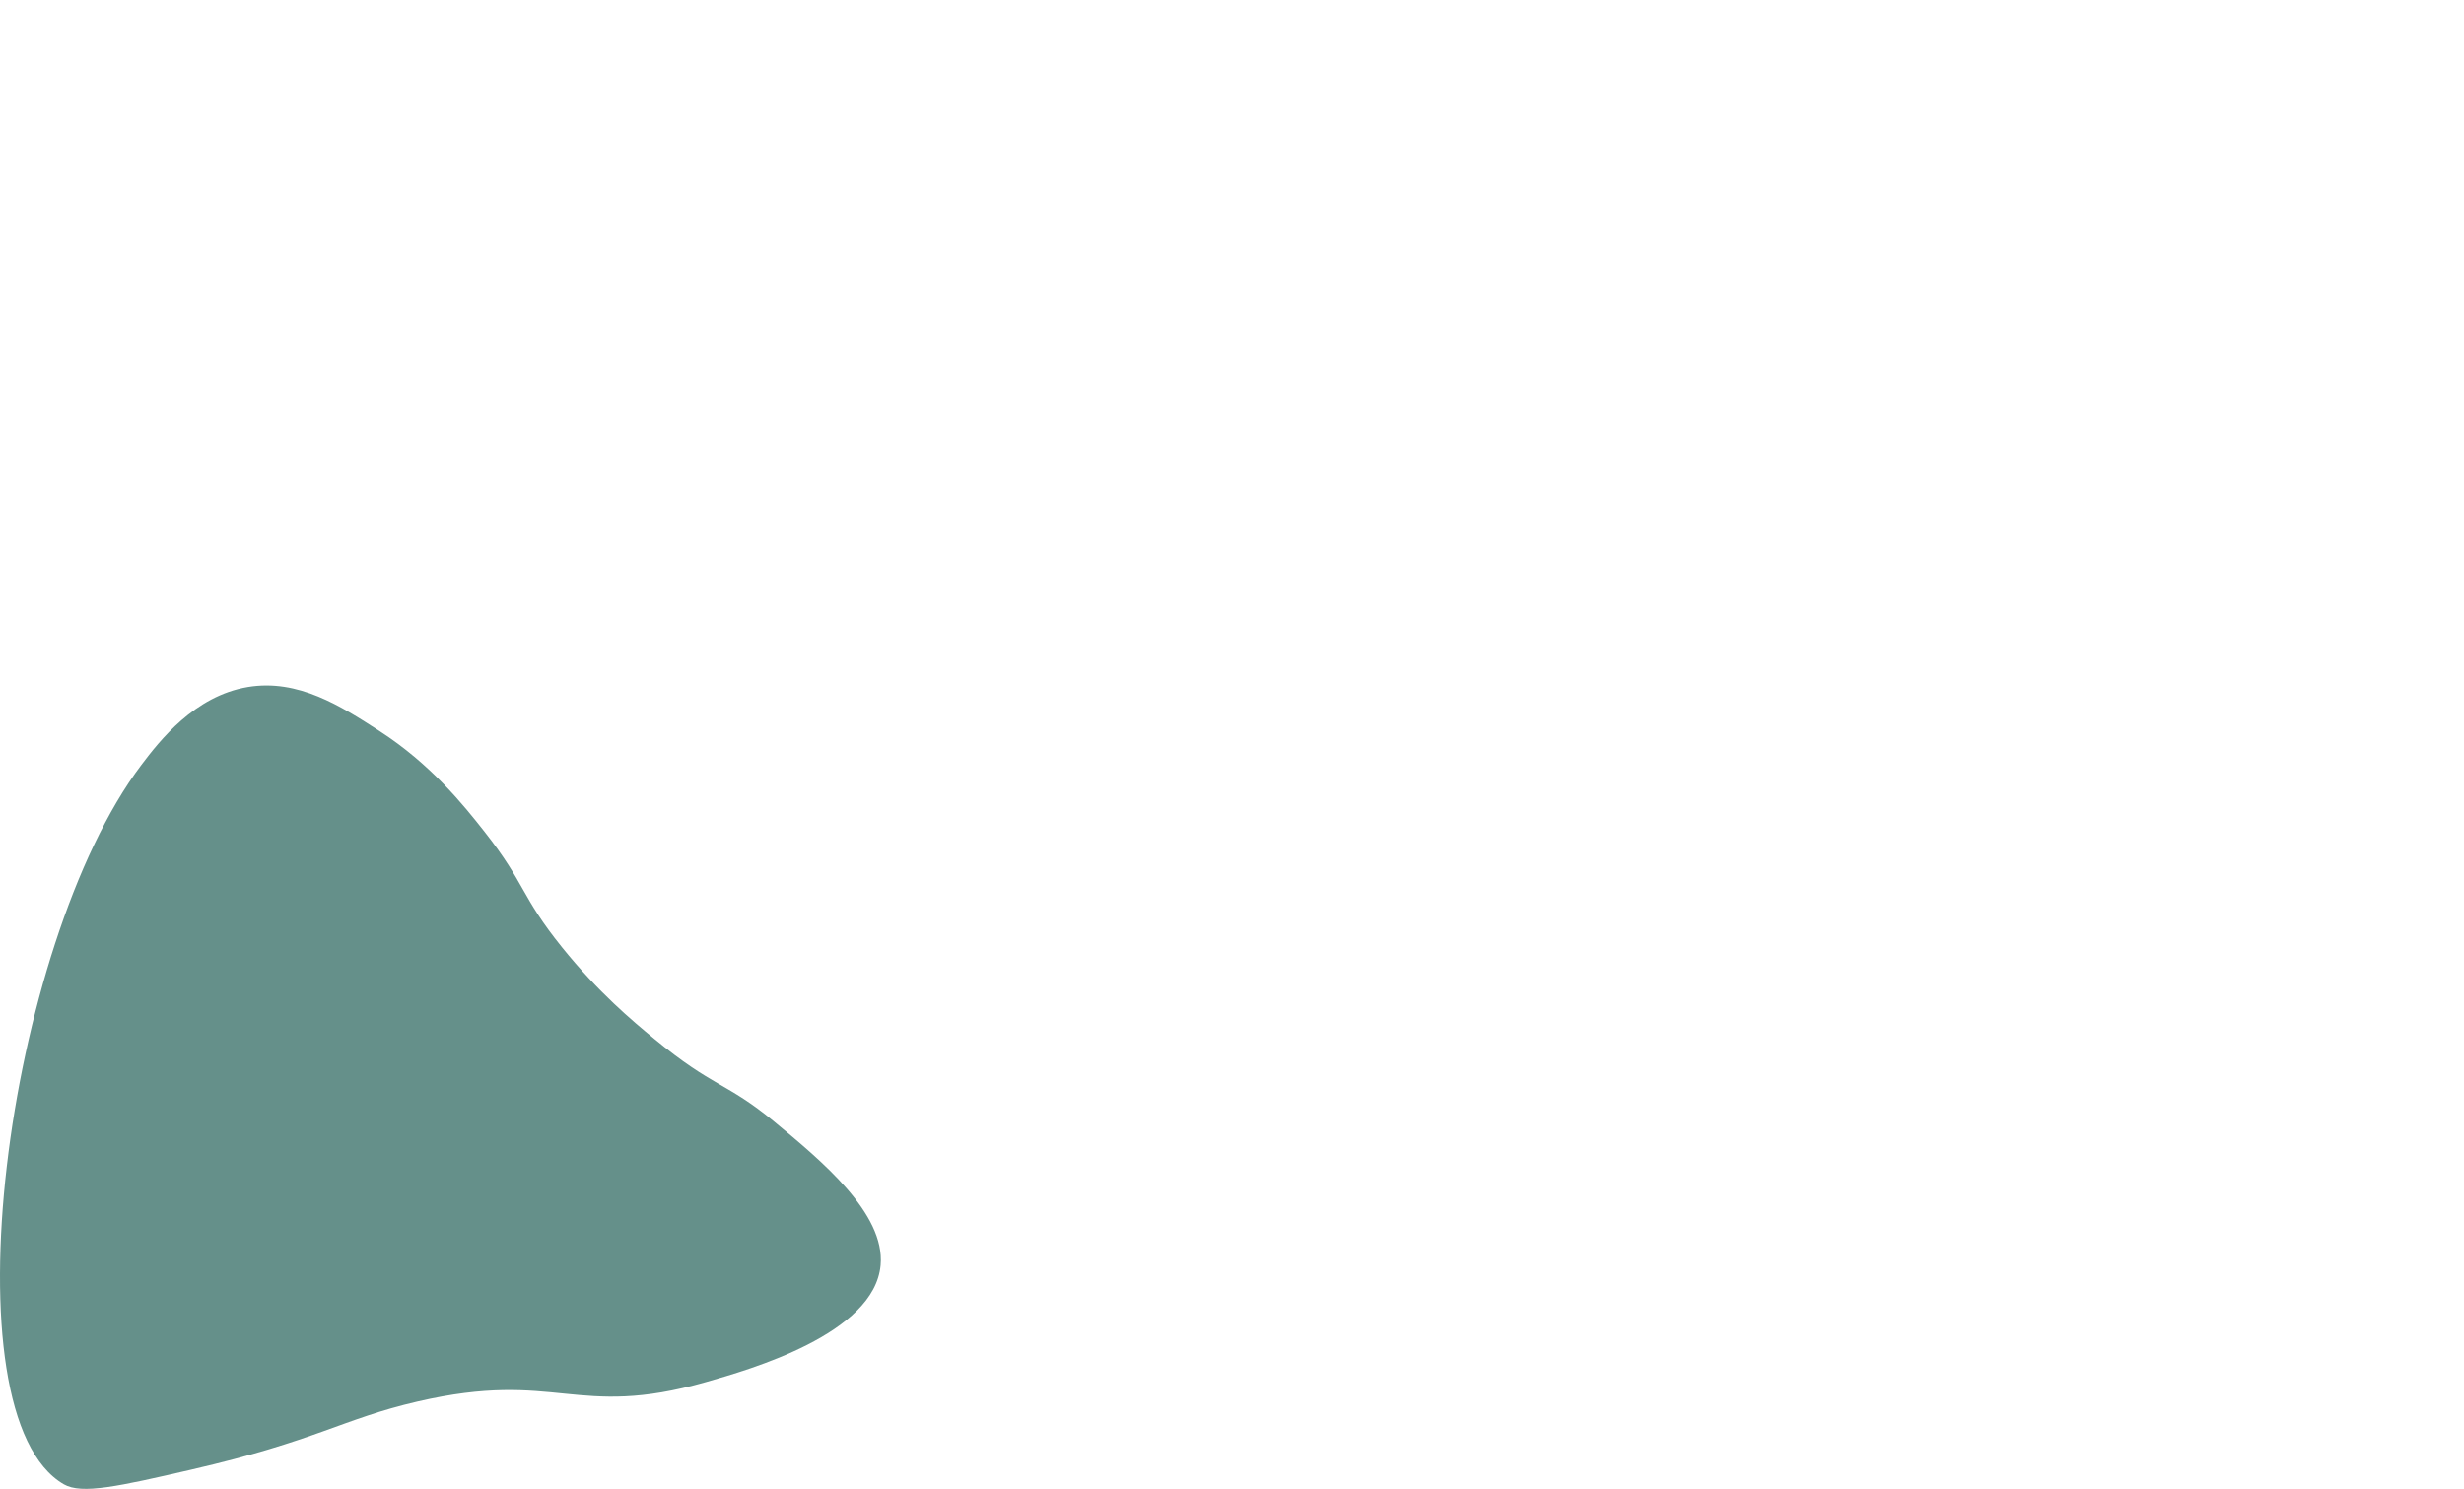
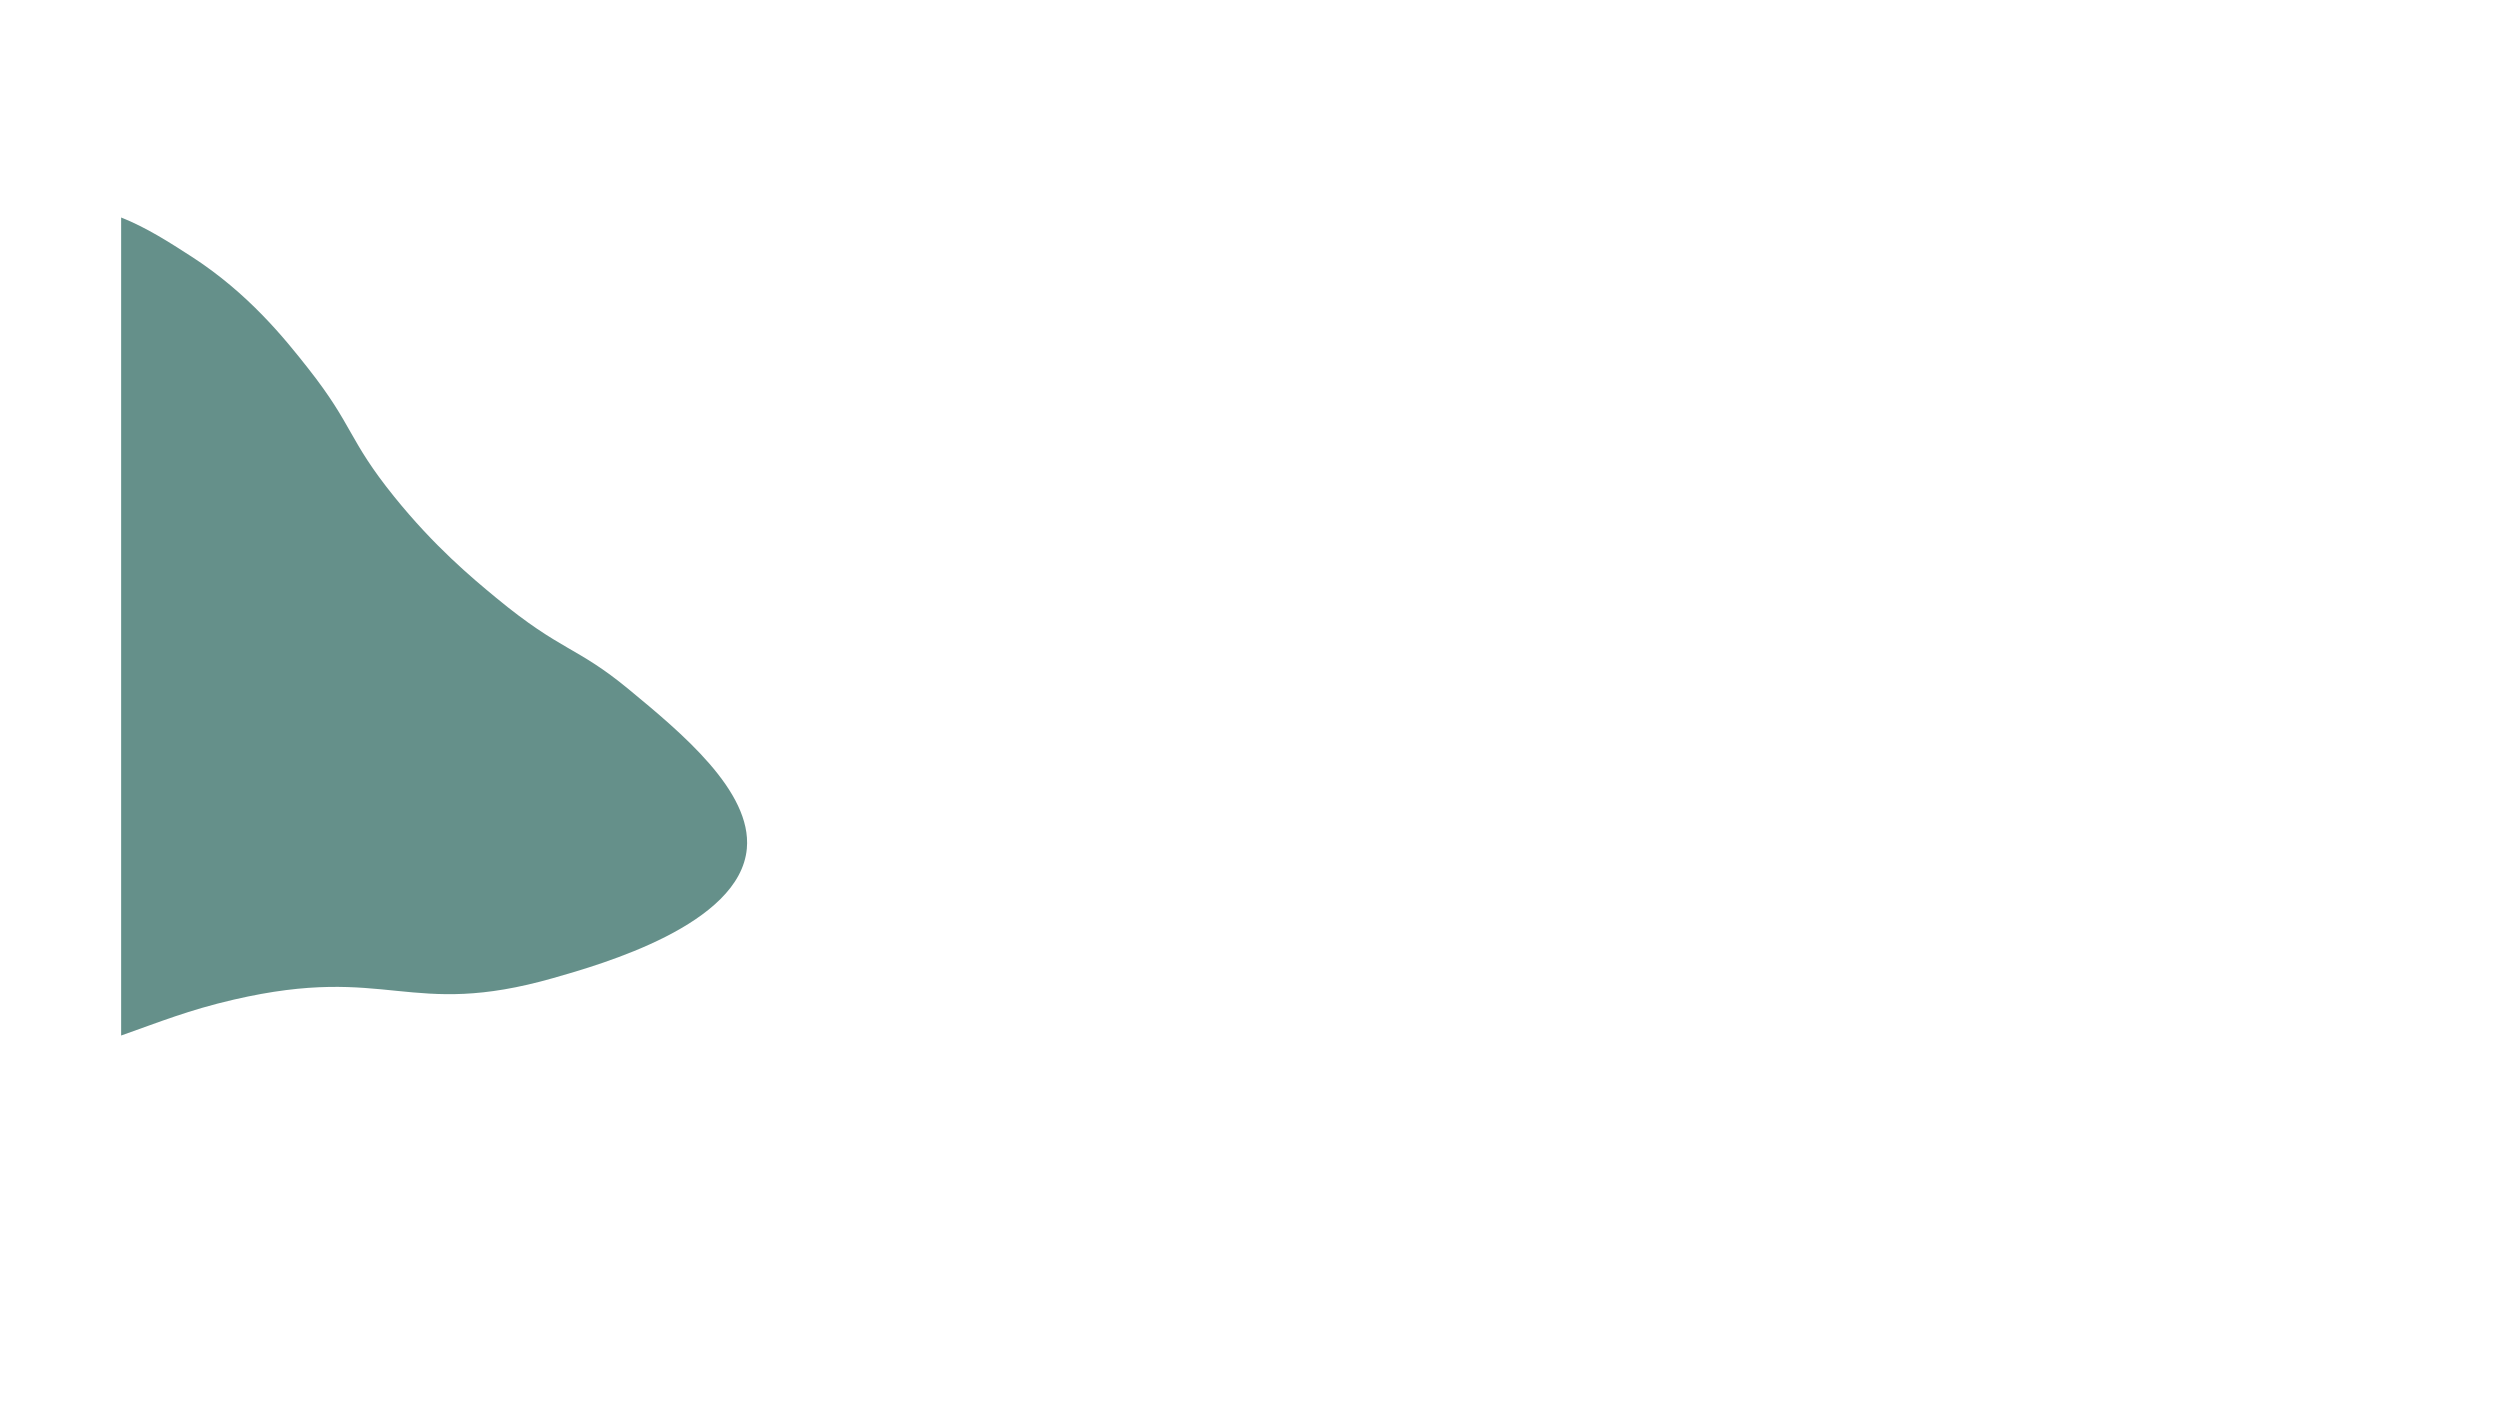
- <svg xmlns="http://www.w3.org/2000/svg" version="1.1" id="home" x="0px" y="0px" viewBox="0 0 2263 1367.65" style="enable-background:new 0 0 2263 1367.65;" xml:space="preserve">
-   <style type="text/css">
- 	.st0{fill:#65908A;}
- </style>
-   <path id="mtn_2" class="st0" d="M129.85,702.61c16.62-22.01,48.74-63.38,97.8-71.56c46.23-7.71,85.62,17.7,120.59,40.25  c47.37,30.55,77.4,68.1,96.85,92.81c37.72,47.92,32.83,58.61,71.22,106.23c33.3,41.3,64.38,67.25,84.51,83.86  c54.53,45.02,66.34,39.84,110.15,76.04c43.35,35.82,102.11,84.38,97.8,131.95c-5.72,63.2-120.16,95.85-160.47,107.35  c-120.27,34.31-136.51-11.84-264.92,17.89c-69.51,16.09-91.5,35.77-207.95,62.62c-66.72,15.38-100.42,22.88-116.79,13.42  C-51.1,1300.05,4.93,868.04,129.85,702.61z" />
+ <svg xmlns="http://www.w3.org/2000/svg" id="home_copy" viewBox="0 0 2072.73 1166">
+   <defs>
+     <style>.cls-1{fill:#65908a;}</style>
+   </defs>
+   <path class="cls-1" d="M521.41,571.6c-43.8-36.2-55.62-31.02-110.15-76.04-20.13-16.62-51.21-42.56-84.51-83.86-38.39-47.62-33.49-58.31-71.22-106.23-19.45-24.71-49.48-62.25-96.85-92.81-18.11-11.68-37.42-24.12-58.25-32.34V858.55c32.17-11.34,55.85-21.08,93.38-29.77,128.42-29.73,144.65,16.42,264.92-17.89,40.31-11.5,154.76-44.14,160.47-107.35,4.3-47.57-54.45-96.12-97.8-131.95Z" />
</svg>
